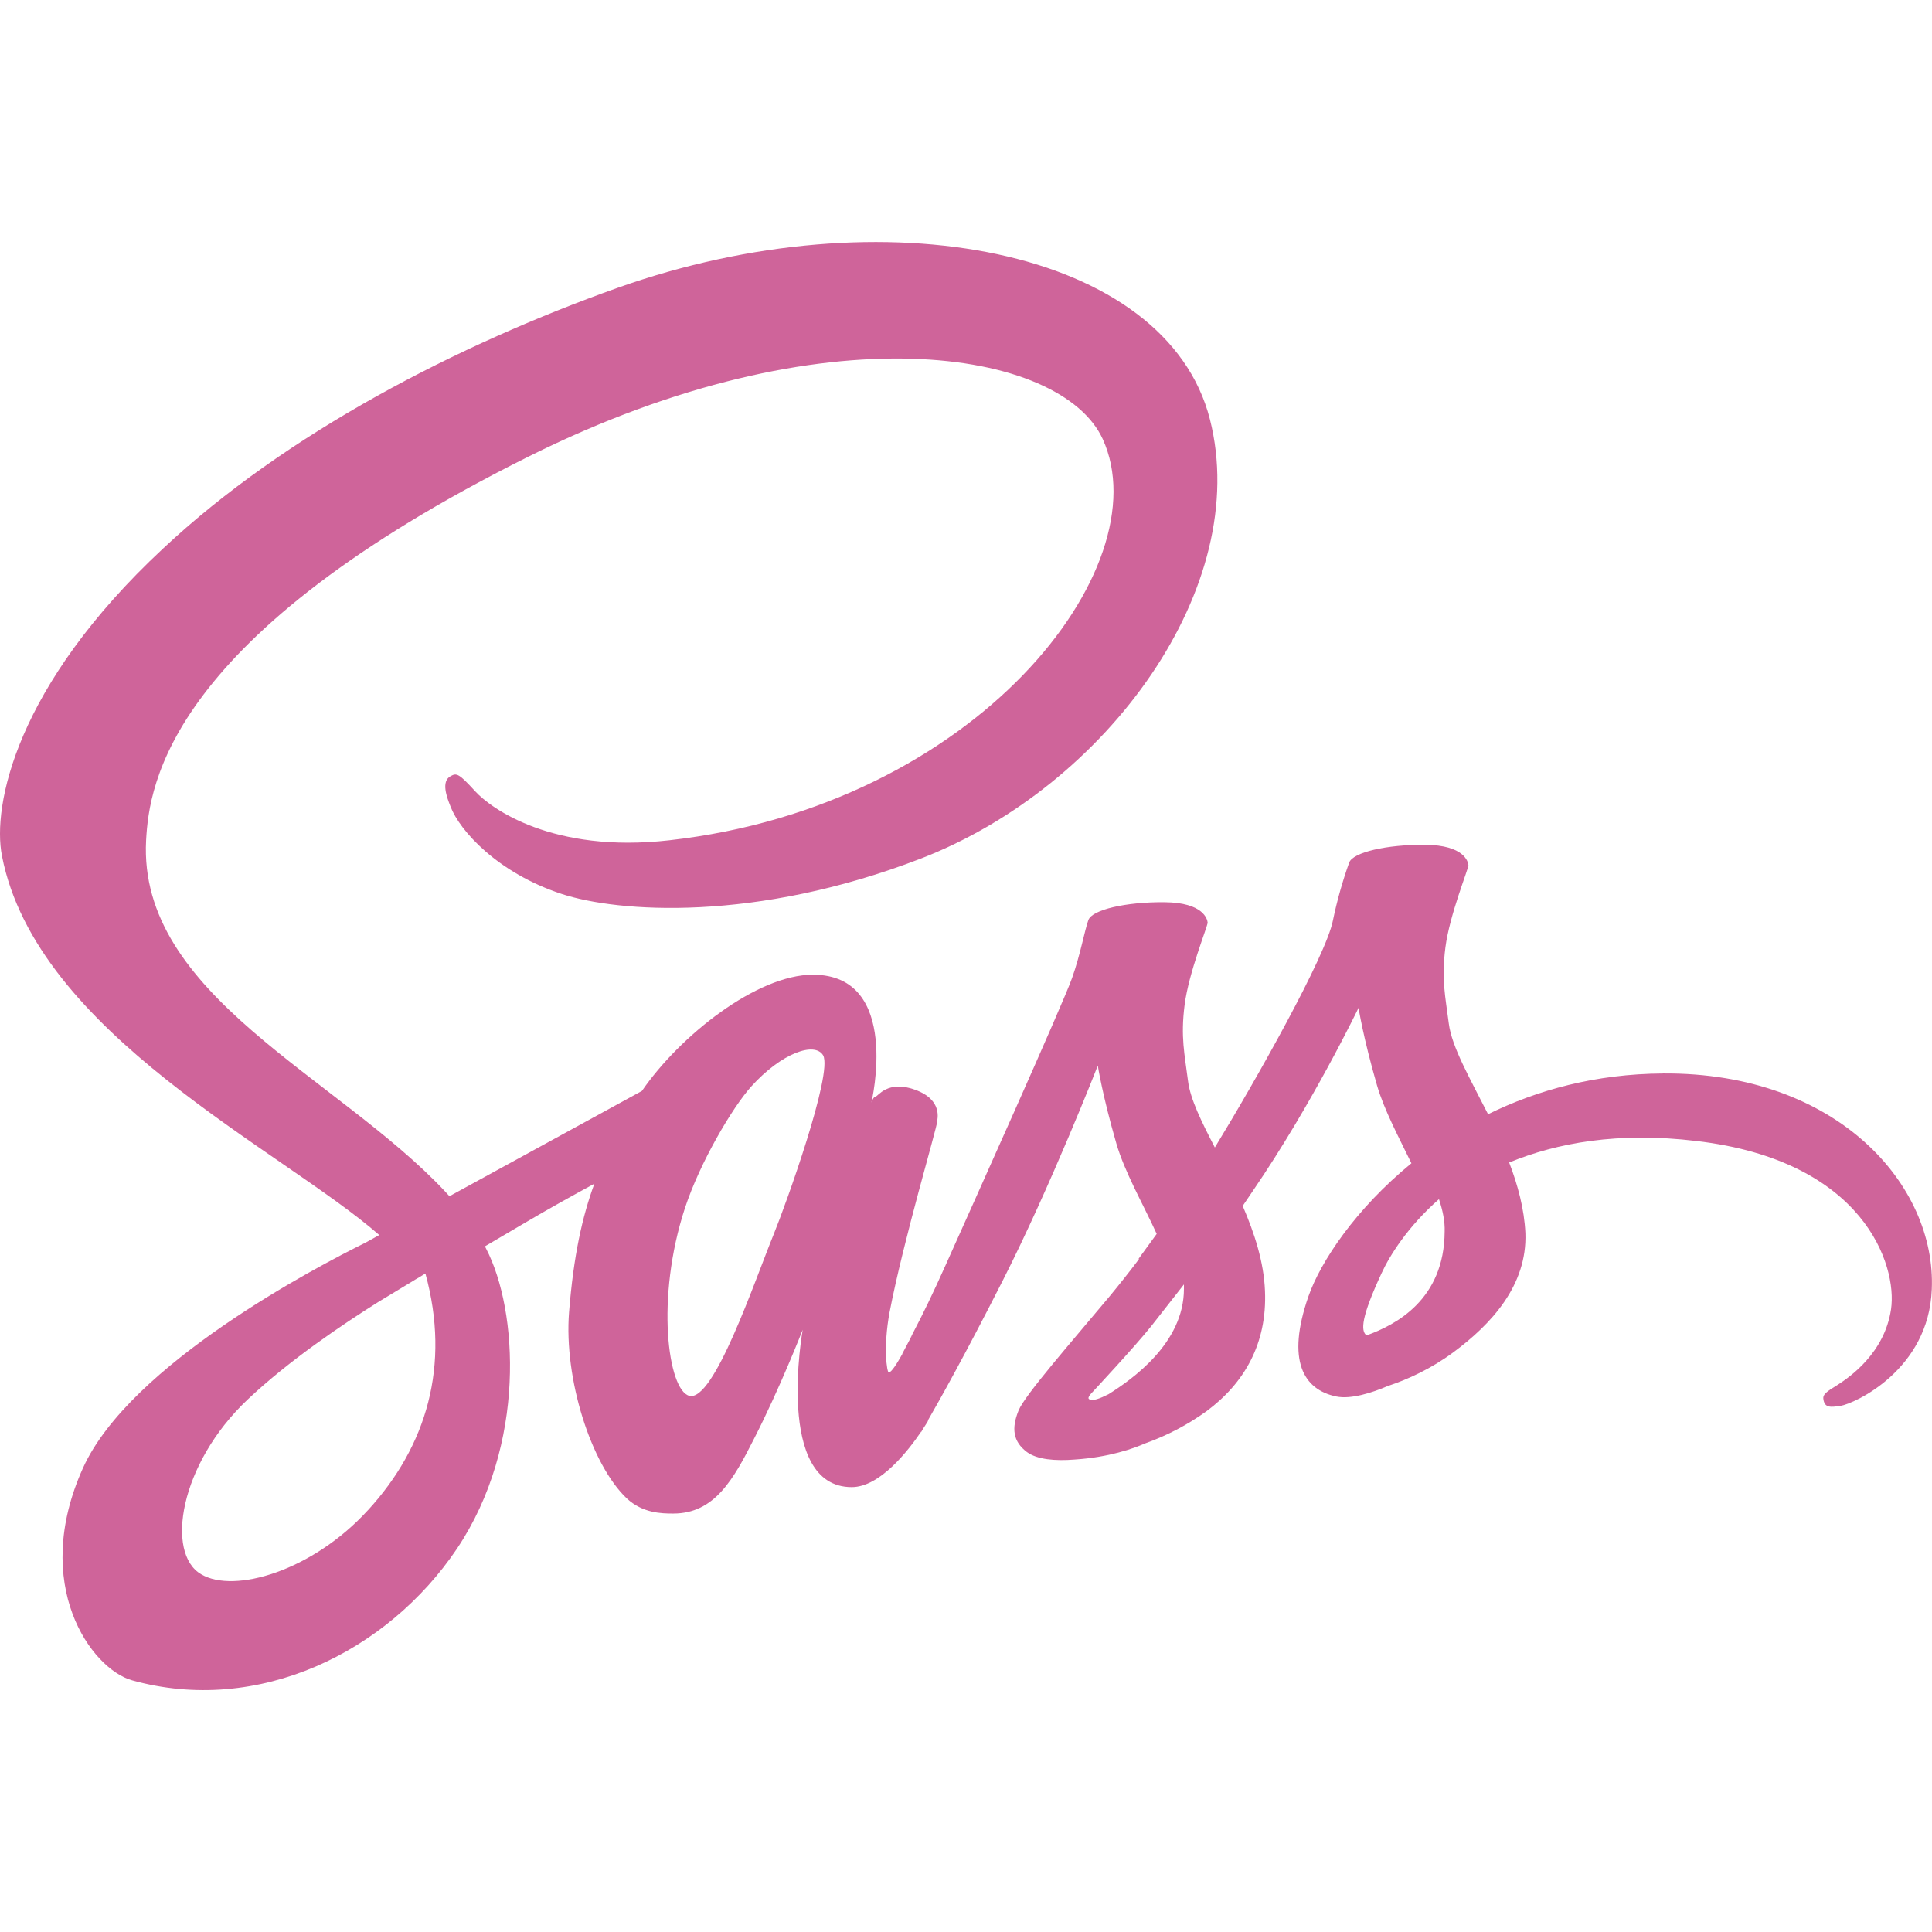
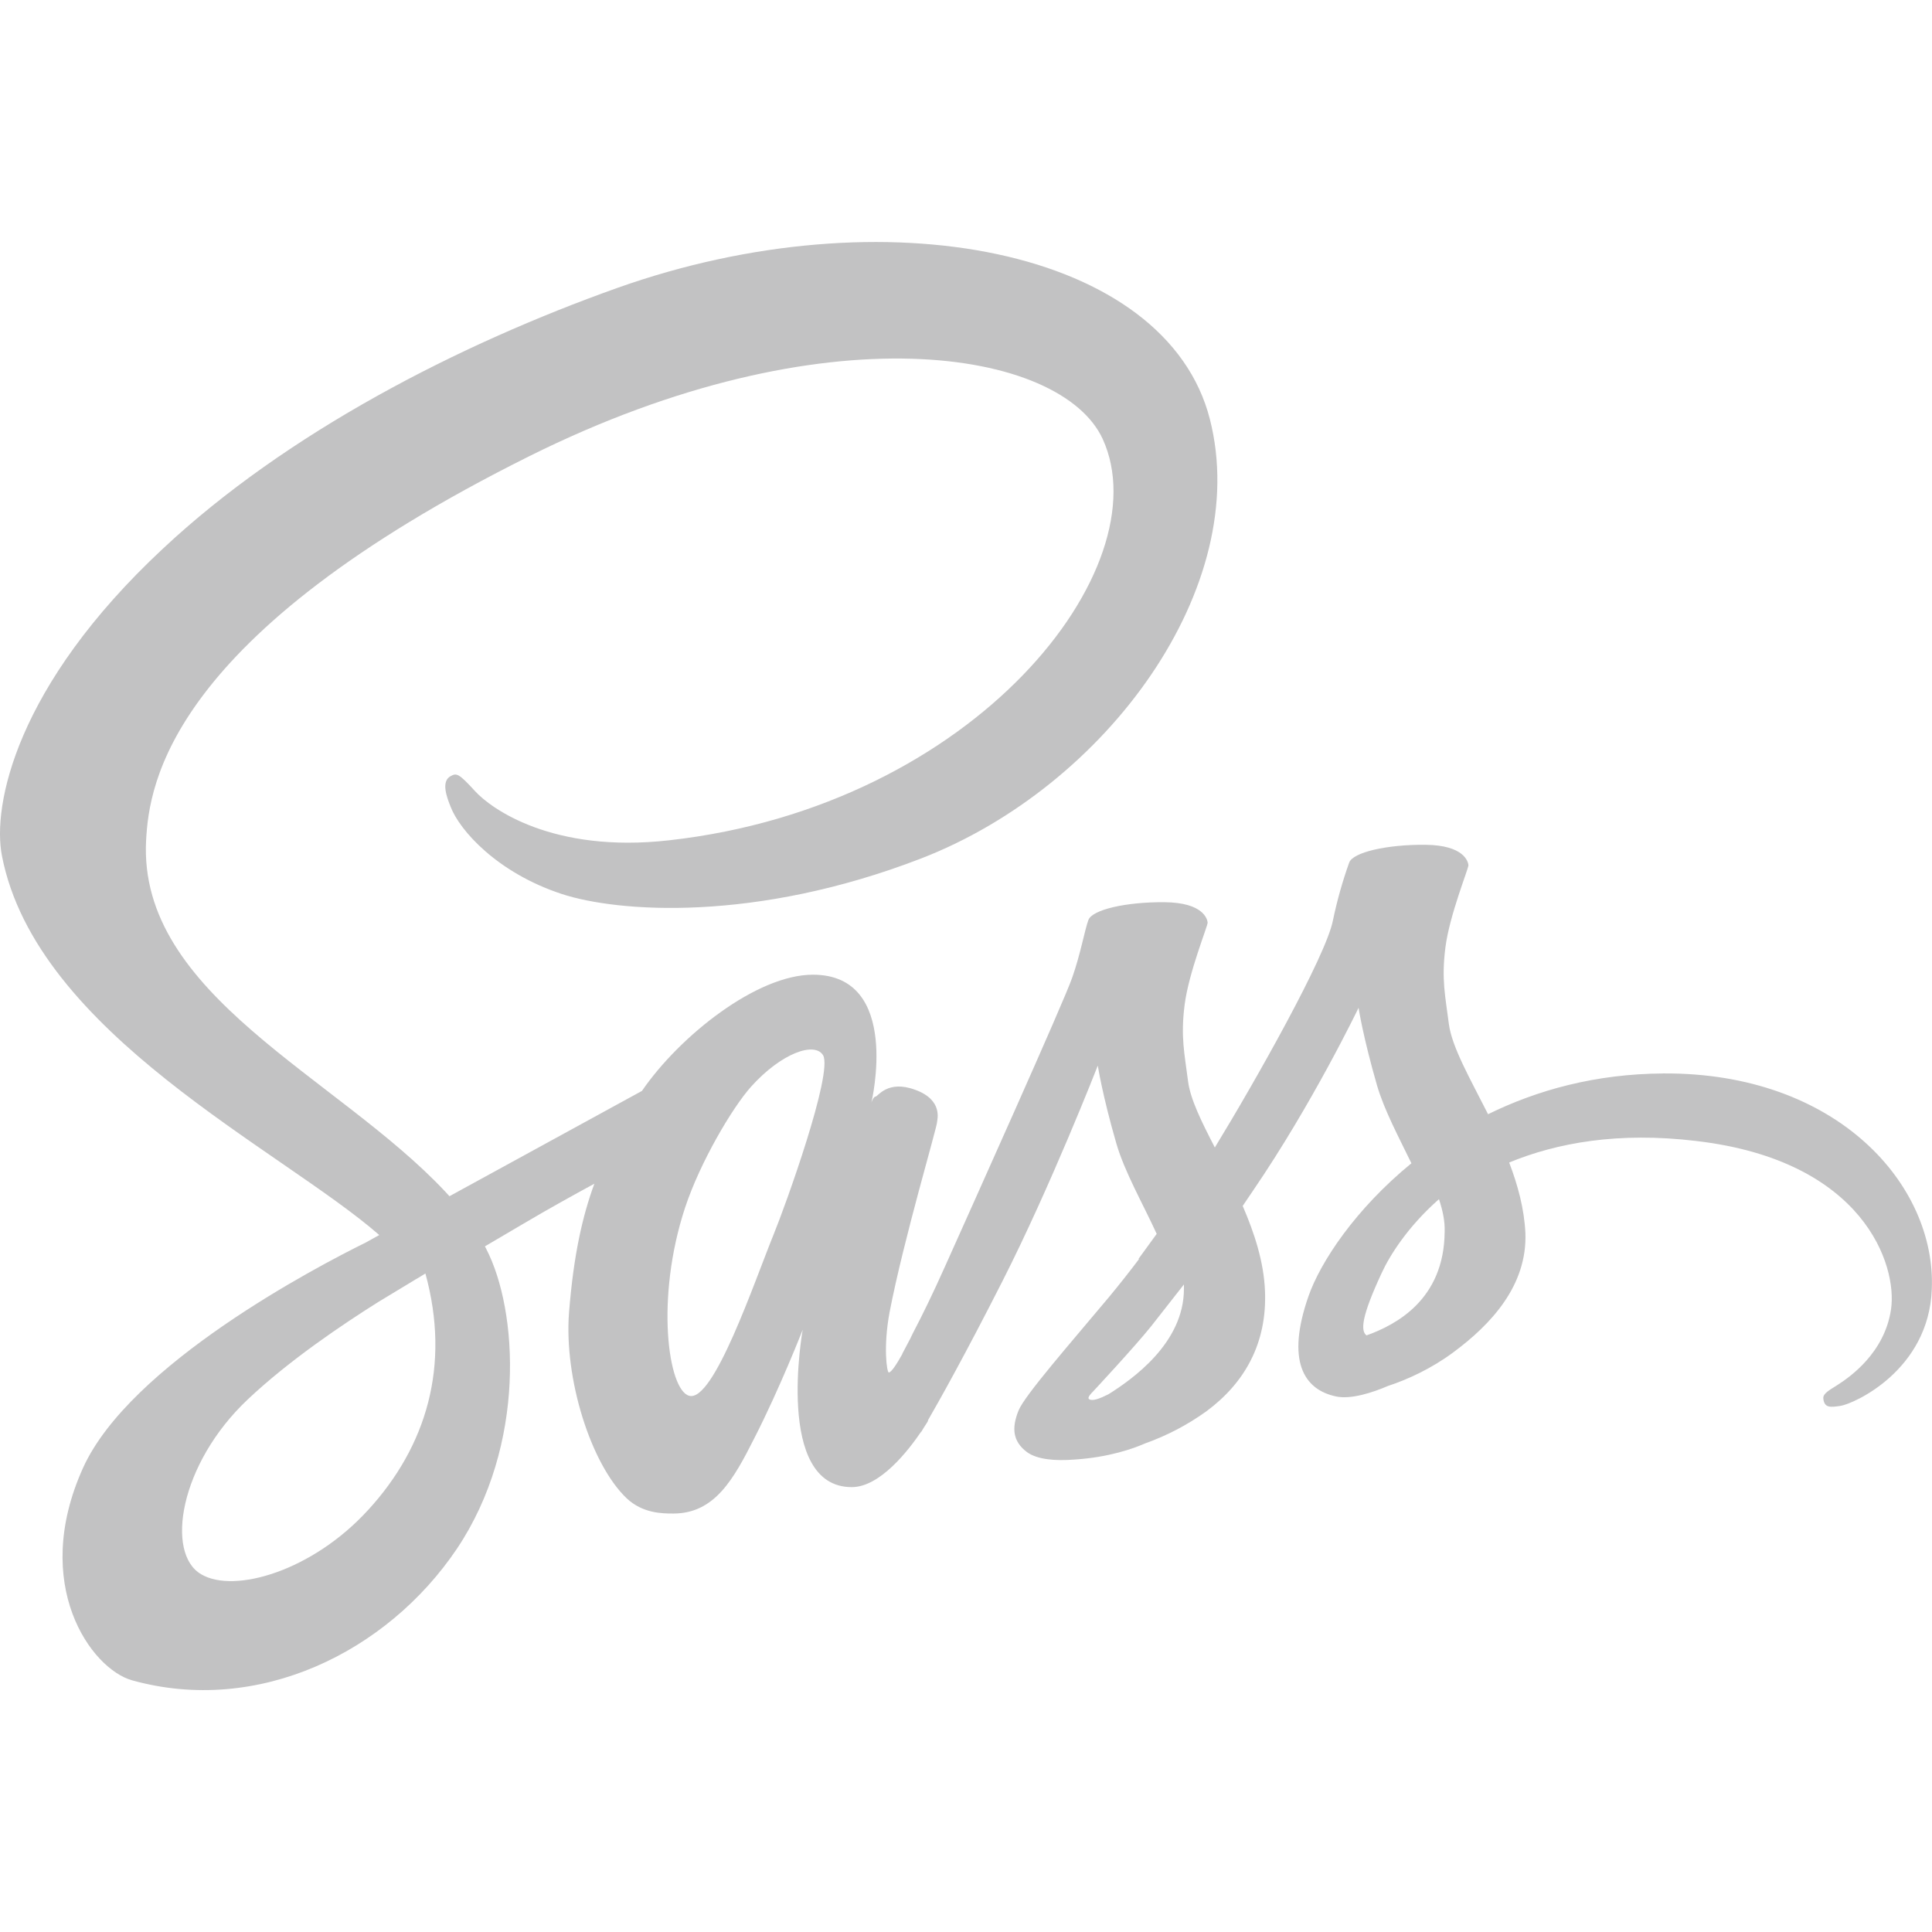
<svg xmlns="http://www.w3.org/2000/svg" width="64" height="64">
-   <path d="M55.094 35.56c-2.238.013-4.175.55-5.8 1.35-.6-1.188-1.2-2.225-1.3-3-.113-.9-.25-1.45-.113-2.525s.763-2.6.763-2.725c-.012-.113-.138-.663-1.425-.675s-2.4.25-2.525.588a14.36 14.36 0 0 0-.538 1.913c-.225 1.175-2.575 5.338-3.913 7.526-.438-.85-.813-1.6-.888-2.2-.113-.9-.25-1.45-.113-2.525s.763-2.6.763-2.725c-.012-.113-.138-.663-1.425-.675s-2.4.25-2.525.588-.263 1.138-.538 1.913c-.263.775-3.388 7.726-4.2 9.538-.413.925-.775 1.663-1.038 2.163s-.012.038-.037.088l-.35.663v.012c-.175.313-.363.613-.45.613-.062 0-.188-.838.025-1.988.463-2.413 1.588-6.176 1.575-6.313 0-.062.213-.725-.725-1.063-.913-.338-1.238.225-1.313.225s-.138.2-.138.2 1.013-4.238-1.938-4.238c-1.85 0-4.4 2.013-5.663 3.85l-6.376 3.488-.138-.15C11.178 35.66 4.565 32.96 4.84 27.835c.1-1.863.75-6.776 12.7-12.726 9.788-4.875 17.627-3.538 18.99-.563 1.938 4.25-4.188 12.15-14.364 13.29-3.875.438-5.913-1.063-6.426-1.625-.538-.588-.613-.613-.813-.5-.325.175-.125.7 0 1.013.3.788 1.55 2.188 3.675 2.888 1.863.613 6.413.95 11.914-1.175 6.163-2.388 10.976-9.013 9.563-14.55-1.438-5.638-10.788-7.488-19.627-4.35C15.19 11.41 9.5 14.334 5.4 18.172.515 22.722-.26 26.698.064 28.348c1.138 5.888 9.25 9.726 12.5 12.564l-.45.25c-1.625.8-7.813 4.038-9.363 7.463-1.75 3.875.275 6.663 1.625 7.038 4.175 1.163 8.45-.925 10.763-4.363 2.3-3.438 2.025-7.9.963-9.938l-.038-.075 1.275-.75c.825-.488 1.638-.938 2.35-1.325-.4 1.088-.688 2.375-.838 4.25-.175 2.2.725 5.05 1.913 6.176.525.488 1.15.5 1.538.5 1.375 0 2-1.138 2.688-2.5.85-1.663 1.6-3.588 1.6-3.588s-.938 5.213 1.625 5.213c.938 0 1.875-1.213 2.3-1.838v.012s.025-.038.075-.125c.1-.15.15-.238.15-.238v-.025c.375-.65 1.213-2.138 2.463-4.6 1.613-3.175 3.163-7.15 3.163-7.15s.15.975.613 2.575c.275.95.875 1.988 1.338 3l-.6.825.012.013a35.62 35.62 0 0 1-.988 1.25c-1.275 1.525-2.8 3.263-3 3.763-.238.588-.188 1.025.275 1.375.338.25.938.3 1.575.25 1.15-.075 1.95-.363 2.35-.538a8.14 8.14 0 0 0 2.025-1.063c1.25-.925 2.013-2.238 1.938-3.988-.038-.963-.35-1.913-.738-2.813l.338-.5c1.975-2.888 3.5-6.063 3.5-6.063s.15.975.613 2.575c.238.813.713 1.7 1.138 2.575-1.85 1.513-3.013 3.263-3.413 4.413-.738 2.125-.163 3.088.925 3.313.488.1 1.188-.125 1.713-.35.65-.213 1.438-.575 2.163-1.113 1.25-.925 2.45-2.213 2.388-3.95-.038-.8-.25-1.588-.538-2.338 1.575-.65 3.613-1.025 6.2-.713 5.563.65 6.663 4.125 6.45 5.575s-1.375 2.25-1.763 2.5c-.388.238-.513.325-.475.5.05.263.225.25.563.2.463-.075 2.925-1.188 3.025-3.863.15-3.438-3.113-7.188-8.9-7.15zM12.19 50.025c-1.838 2.013-4.425 2.775-5.525 2.125-1.188-.688-.725-3.65 1.538-5.788 1.375-1.3 3.163-2.5 4.338-3.238l1.138-.688c.075-.05.125-.075.125-.075.088-.05.188-.113.288-.175.838 3.05.038 5.725-1.9 7.838zm13.44-9.138c-.638 1.563-1.988 5.575-2.8 5.35-.7-.188-1.125-3.225-.138-6.226.5-1.513 1.563-3.313 2.188-4.013 1.013-1.125 2.113-1.5 2.388-1.038.325.6-1.238 4.95-1.638 5.926zm11.088 5.3c-.275.138-.525.238-.638.163-.088-.05.113-.238.113-.238s1.388-1.488 1.938-2.175l1.088-1.388v.15c0 1.8-1.725 3-2.5 3.488zm8.55-1.95c-.2-.15-.175-.613.5-2.063.263-.575.863-1.538 1.9-2.45.125.375.2.738.188 1.075-.013 2.25-1.613 3.088-2.588 3.438z" fill="#cf649a" />
+   <path d="M55.094 35.56c-2.238.013-4.175.55-5.8 1.35-.6-1.188-1.2-2.225-1.3-3-.113-.9-.25-1.45-.113-2.525s.763-2.6.763-2.725c-.012-.113-.138-.663-1.425-.675s-2.4.25-2.525.588a14.36 14.36 0 0 0-.538 1.913c-.225 1.175-2.575 5.338-3.913 7.526-.438-.85-.813-1.6-.888-2.2-.113-.9-.25-1.45-.113-2.525s.763-2.6.763-2.725c-.012-.113-.138-.663-1.425-.675s-2.4.25-2.525.588-.263 1.138-.538 1.913c-.263.775-3.388 7.726-4.2 9.538-.413.925-.775 1.663-1.038 2.163s-.012.038-.037.088l-.35.663v.012c-.175.313-.363.613-.45.613-.062 0-.188-.838.025-1.988.463-2.413 1.588-6.176 1.575-6.313 0-.062.213-.725-.725-1.063-.913-.338-1.238.225-1.313.225s-.138.2-.138.2 1.013-4.238-1.938-4.238c-1.85 0-4.4 2.013-5.663 3.85l-6.376 3.488-.138-.15C11.178 35.66 4.565 32.96 4.84 27.835c.1-1.863.75-6.776 12.7-12.726 9.788-4.875 17.627-3.538 18.99-.563 1.938 4.25-4.188 12.15-14.364 13.29-3.875.438-5.913-1.063-6.426-1.625-.538-.588-.613-.613-.813-.5-.325.175-.125.7 0 1.013.3.788 1.55 2.188 3.675 2.888 1.863.613 6.413.95 11.914-1.175 6.163-2.388 10.976-9.013 9.563-14.55-1.438-5.638-10.788-7.488-19.627-4.35C15.19 11.41 9.5 14.334 5.4 18.172.515 22.722-.26 26.698.064 28.348c1.138 5.888 9.25 9.726 12.5 12.564l-.45.25c-1.625.8-7.813 4.038-9.363 7.463-1.75 3.875.275 6.663 1.625 7.038 4.175 1.163 8.45-.925 10.763-4.363 2.3-3.438 2.025-7.9.963-9.938l-.038-.075 1.275-.75c.825-.488 1.638-.938 2.35-1.325-.4 1.088-.688 2.375-.838 4.25-.175 2.2.725 5.05 1.913 6.176.525.488 1.15.5 1.538.5 1.375 0 2-1.138 2.688-2.5.85-1.663 1.6-3.588 1.6-3.588s-.938 5.213 1.625 5.213c.938 0 1.875-1.213 2.3-1.838v.012s.025-.038.075-.125c.1-.15.15-.238.15-.238v-.025c.375-.65 1.213-2.138 2.463-4.6 1.613-3.175 3.163-7.15 3.163-7.15s.15.975.613 2.575c.275.95.875 1.988 1.338 3l-.6.825.012.013a35.62 35.62 0 0 1-.988 1.25c-1.275 1.525-2.8 3.263-3 3.763-.238.588-.188 1.025.275 1.375.338.25.938.3 1.575.25 1.15-.075 1.95-.363 2.35-.538a8.14 8.14 0 0 0 2.025-1.063c1.25-.925 2.013-2.238 1.938-3.988-.038-.963-.35-1.913-.738-2.813l.338-.5c1.975-2.888 3.5-6.063 3.5-6.063s.15.975.613 2.575c.238.813.713 1.7 1.138 2.575-1.85 1.513-3.013 3.263-3.413 4.413-.738 2.125-.163 3.088.925 3.313.488.1 1.188-.125 1.713-.35.65-.213 1.438-.575 2.163-1.113 1.25-.925 2.45-2.213 2.388-3.95-.038-.8-.25-1.588-.538-2.338 1.575-.65 3.613-1.025 6.2-.713 5.563.65 6.663 4.125 6.45 5.575s-1.375 2.25-1.763 2.5c-.388.238-.513.325-.475.5.05.263.225.25.563.2.463-.075 2.925-1.188 3.025-3.863.15-3.438-3.113-7.188-8.9-7.15zM12.19 50.025c-1.838 2.013-4.425 2.775-5.525 2.125-1.188-.688-.725-3.65 1.538-5.788 1.375-1.3 3.163-2.5 4.338-3.238l1.138-.688c.075-.05.125-.075.125-.075.088-.05.188-.113.288-.175.838 3.05.038 5.725-1.9 7.838zm13.44-9.138c-.638 1.563-1.988 5.575-2.8 5.35-.7-.188-1.125-3.225-.138-6.226.5-1.513 1.563-3.313 2.188-4.013 1.013-1.125 2.113-1.5 2.388-1.038.325.6-1.238 4.95-1.638 5.926zm11.088 5.3c-.275.138-.525.238-.638.163-.088-.05.113-.238.113-.238s1.388-1.488 1.938-2.175l1.088-1.388v.15c0 1.8-1.725 3-2.5 3.488zm8.55-1.95c-.2-.15-.175-.613.5-2.063.263-.575.863-1.538 1.9-2.45.125.375.2.738.188 1.075-.013 2.25-1.613 3.088-2.588 3.438z" fill="#c2c2c3" />
</svg>
